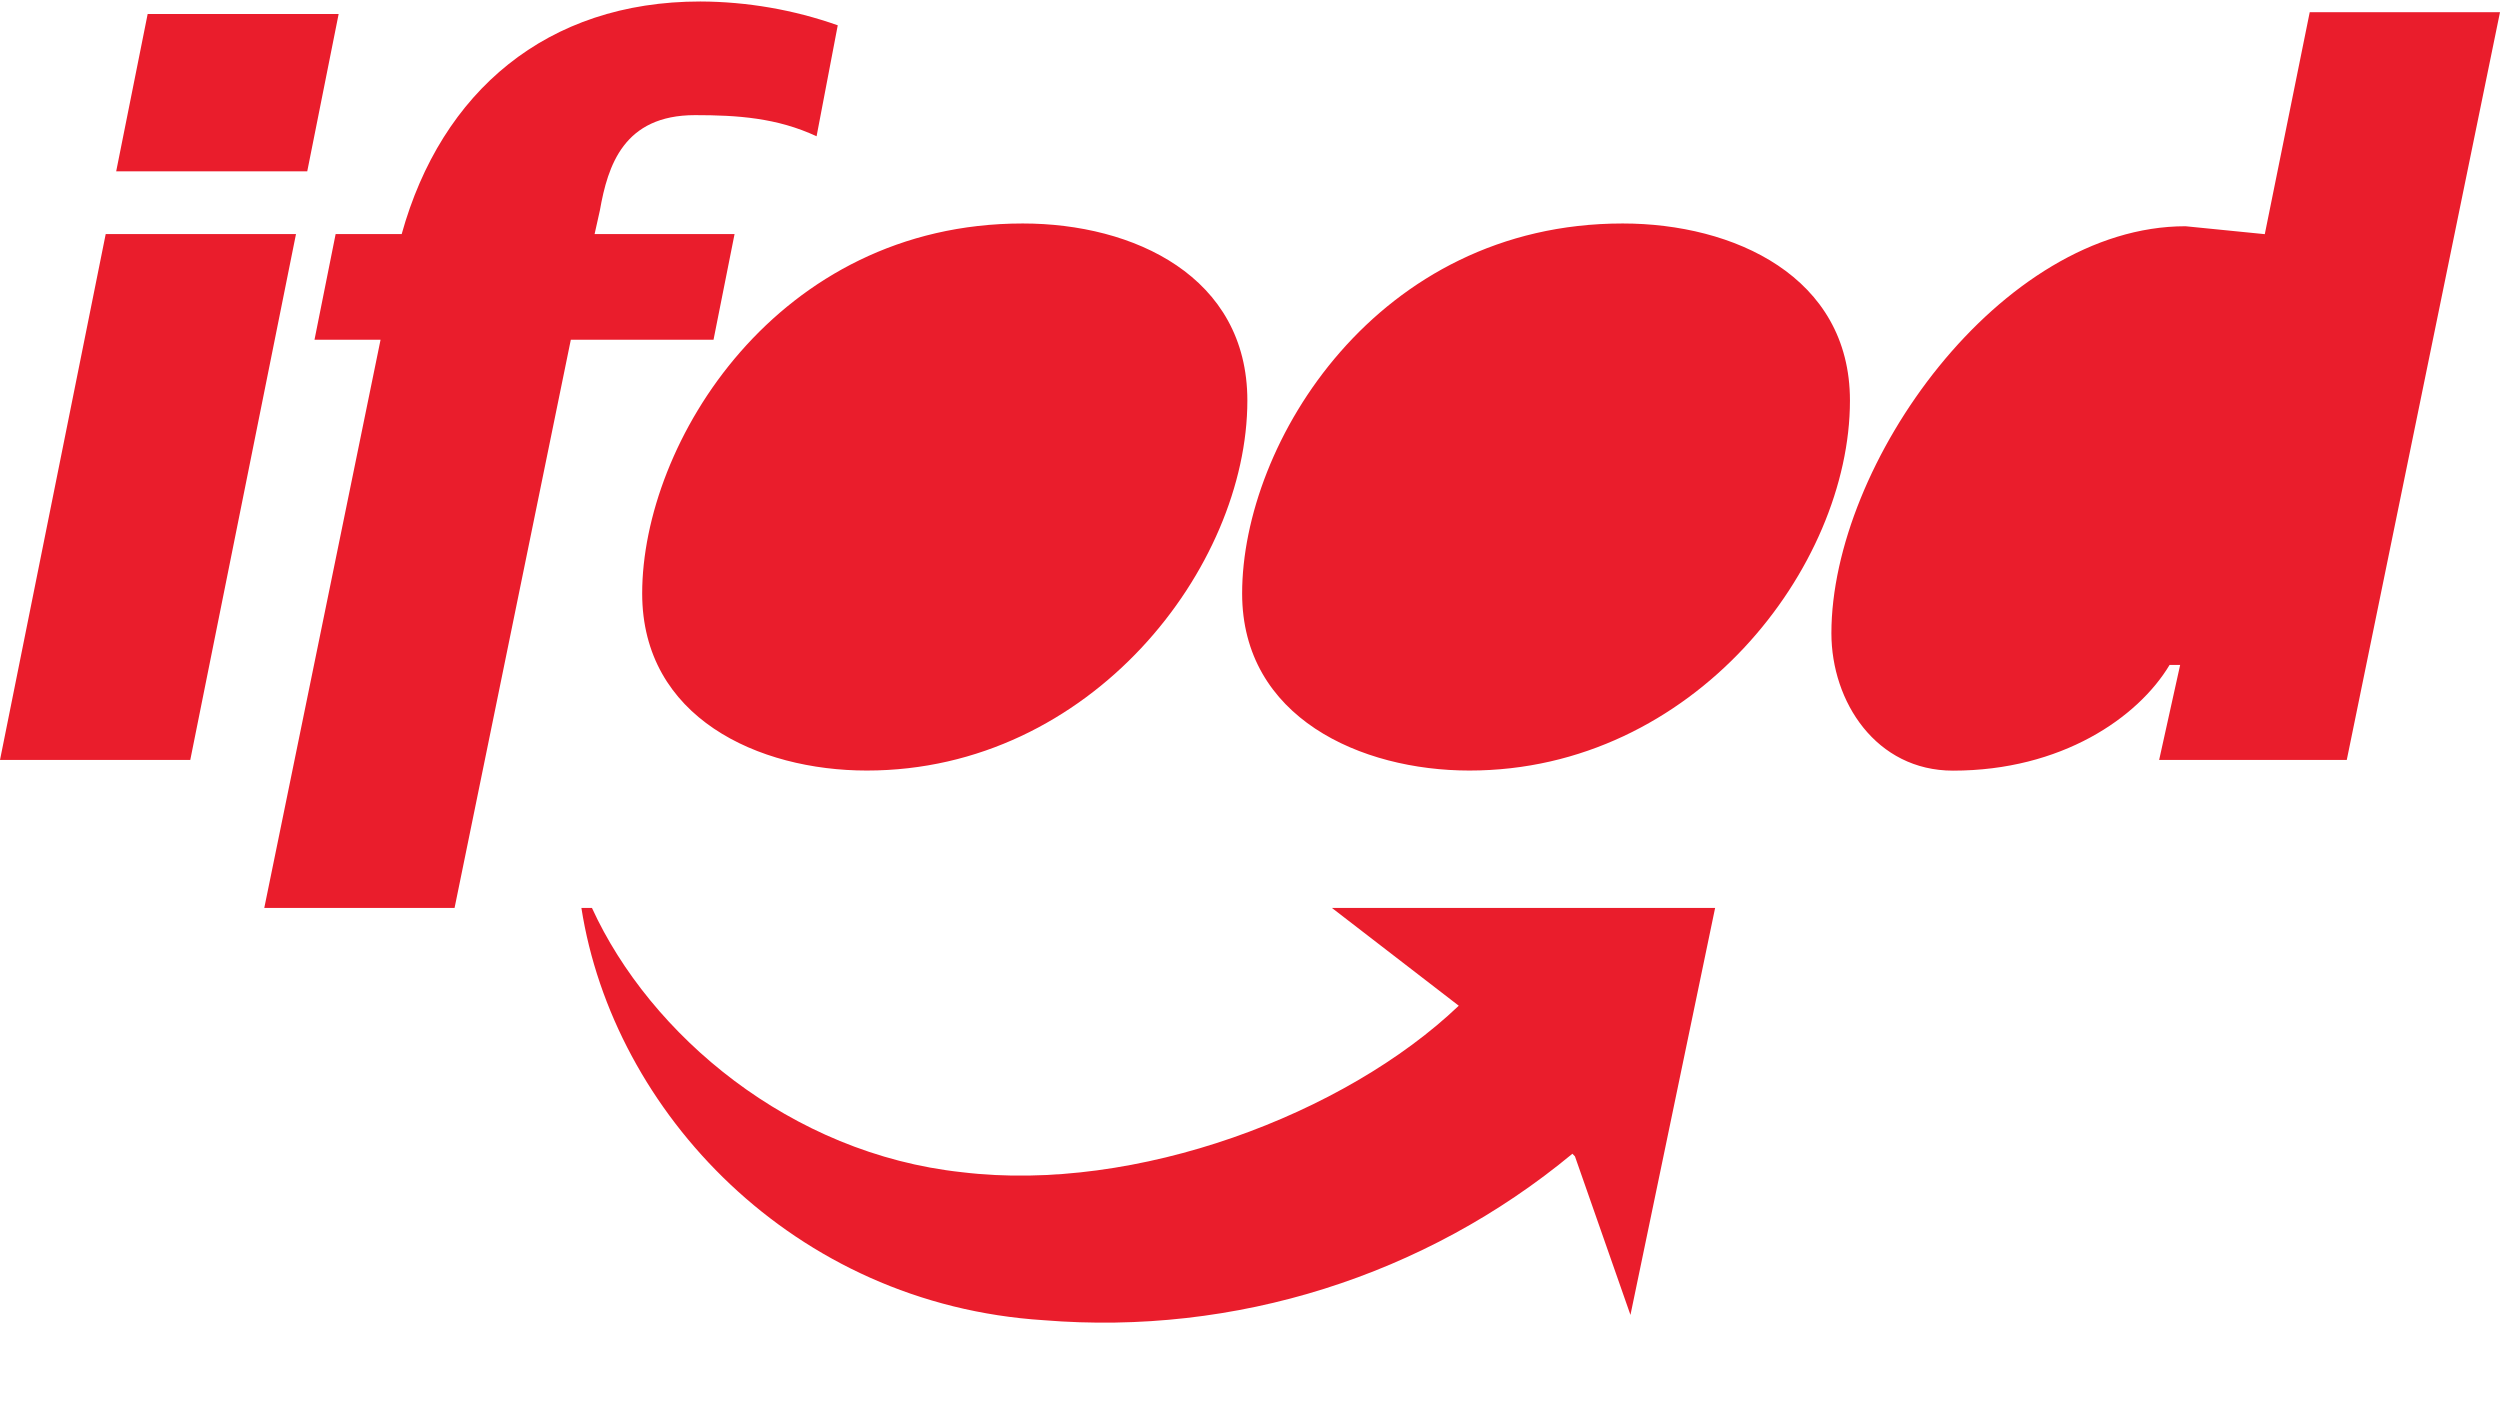
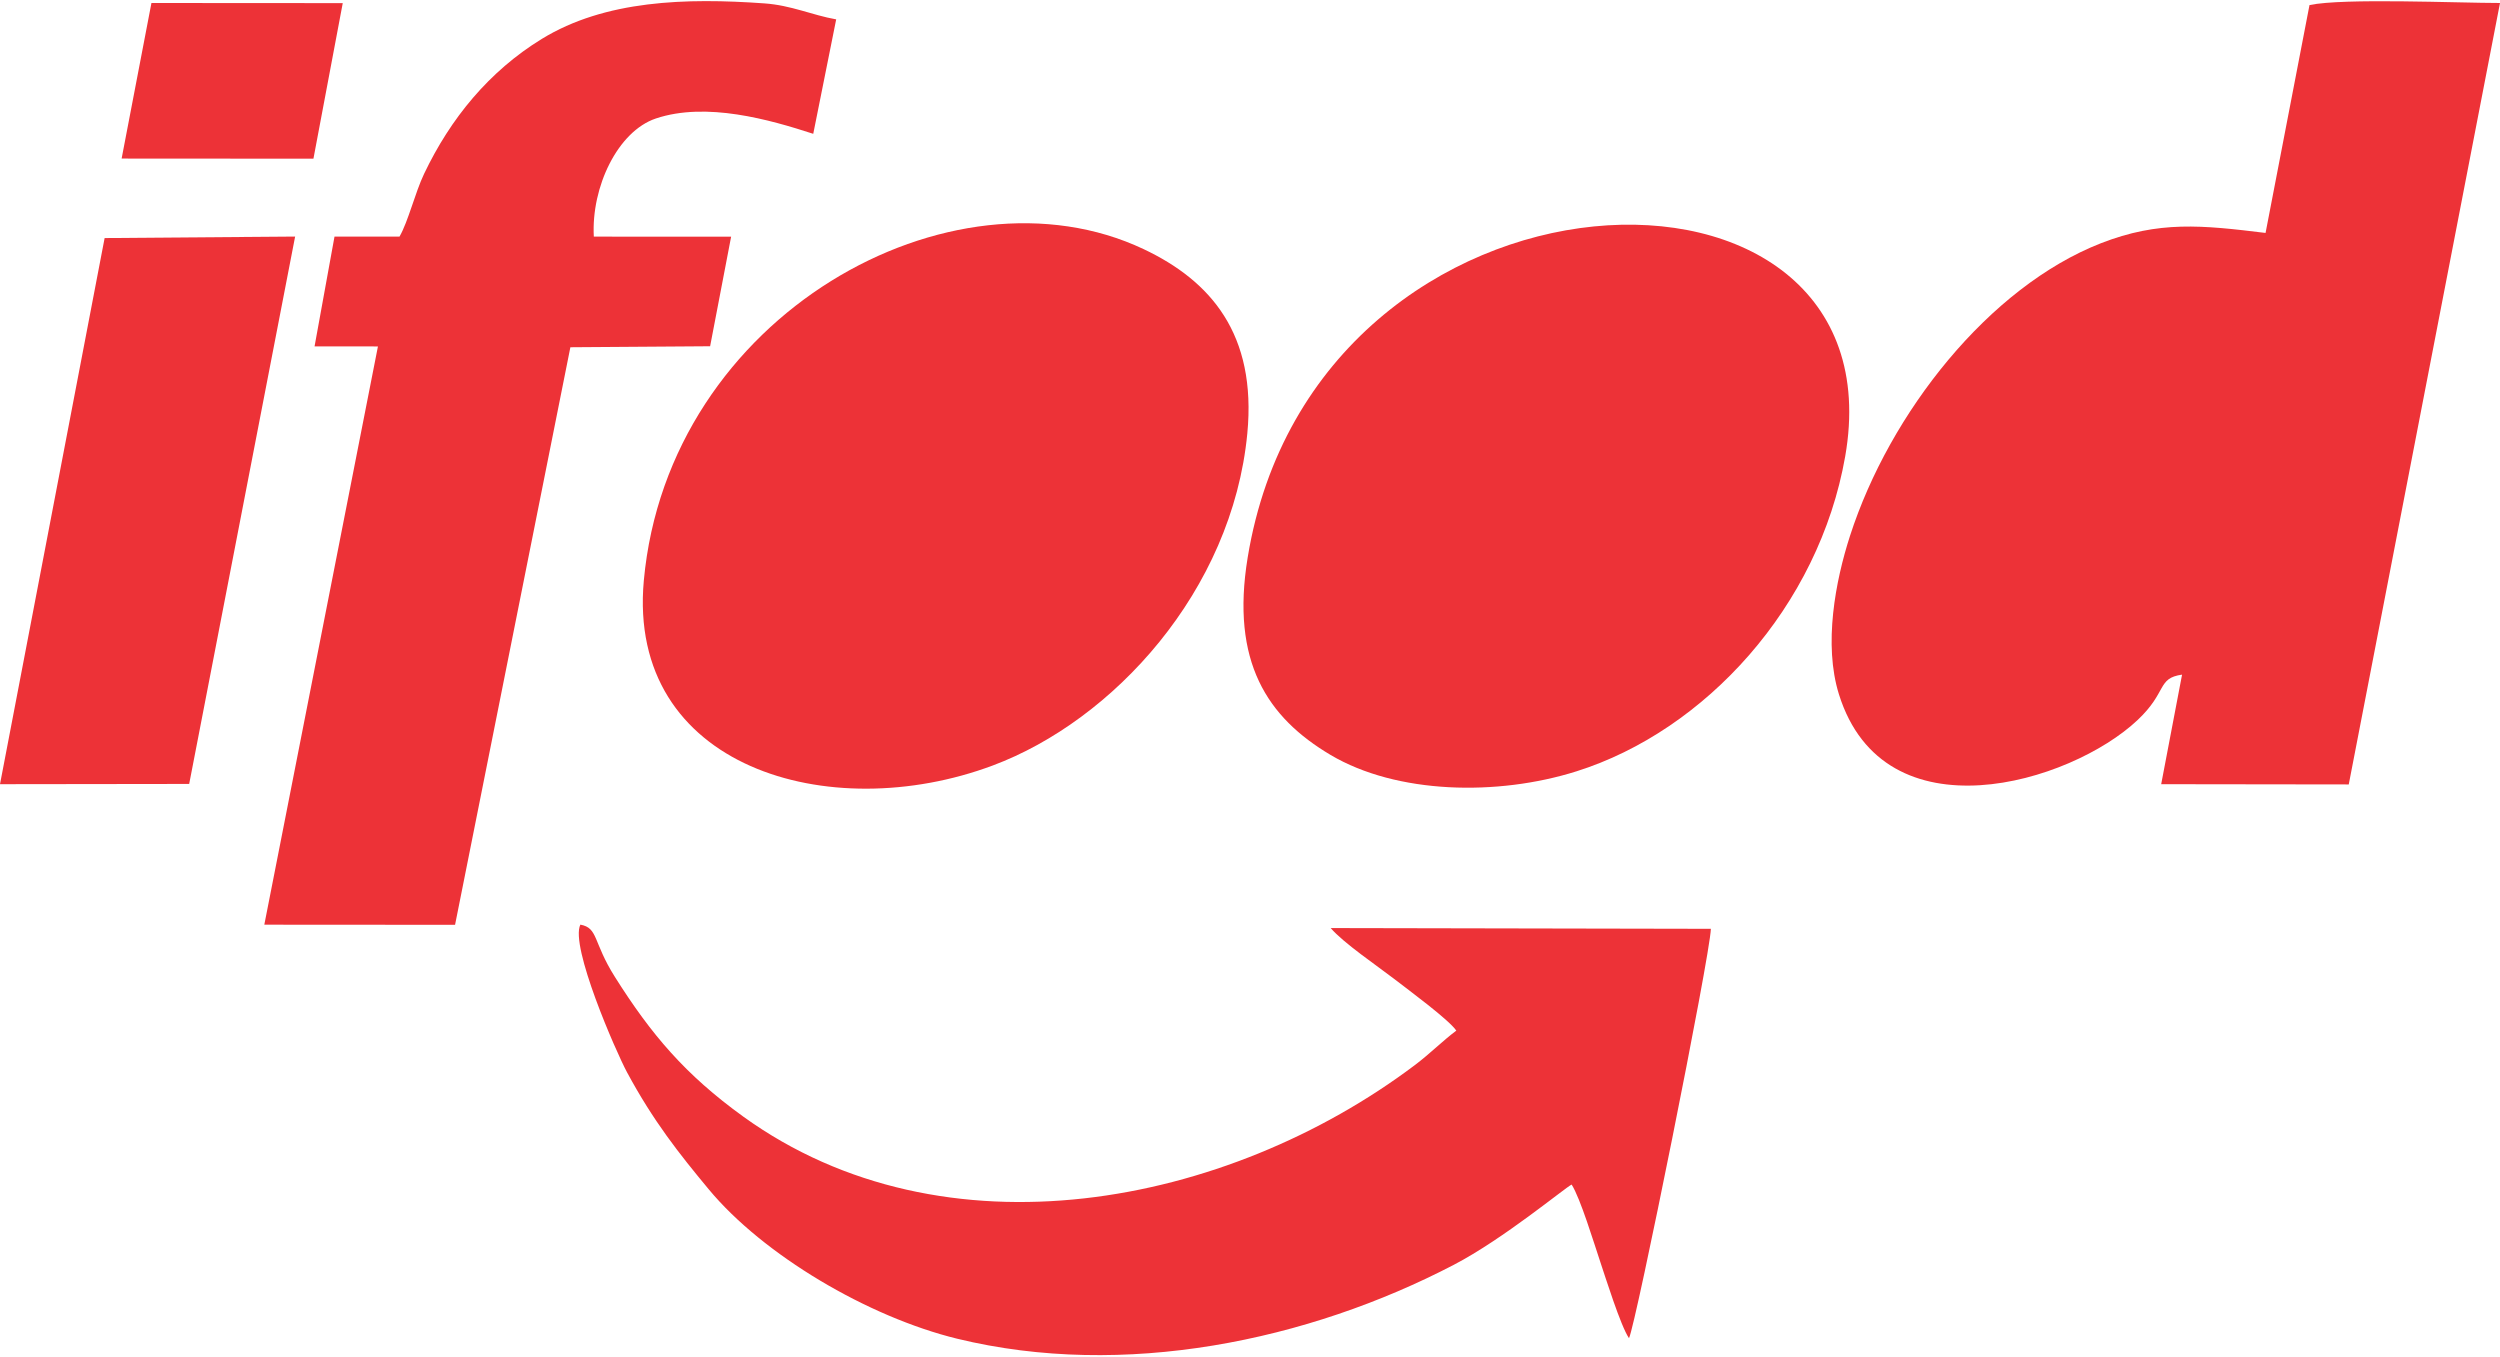
- <svg xmlns="http://www.w3.org/2000/svg" viewBox="0 -0.355 1004 566.972" width="2500" height="1413">
-   <g fill="#ea1d2c">
-     <path d="M0 304.6h76.41l42.46-211.2H42.45zM46.66 68.21h76.73L136 5.02H59.3zm59.47 295.82h76.42l46.69-228.18h57.31L295 93.4h-56.21l2.13-9.55c3.18-18 9.55-38.21 38.2-38.21 17 0 32.91 1.06 48.82 8.49l8.5-44.57A167.8 167.8 0 0 0 281.25 0c-61.56 0-104 36.09-119.93 93.4h-26.53l-8.49 42.45h26.53z" />
-     <path d="M348.11 308.85c90.21 0 152.83-81.73 152.83-148.59 0-49.88-45.64-71.11-90.21-71.11-98.73 0-152.83 88.14-152.83 148.59 0 49.88 46.7 71.11 90.21 71.11m242 0c90.21 0 152.83-81.73 152.83-148.59 0-49.88-46.7-71.11-91.28-71.11-98.7 0-152.82 88.09-152.82 148.59 0 49.88 47.76 71.11 91.27 71.11m277-4.25h75.35L1004 4.29h-76.41l-18.05 89.15-31.84-3.18c-74.29 0-142.21 95.51-142.21 163.44 0 27.59 18 55.19 48.82 55.19 43.51 0 74.29-21.23 87-42.46h4.24zM631.48 462.74a295 295 0 0 1-212.26 66.86c-100.83-6.37-173-83.85-185.73-165.57h4.24c23.35 51 79.6 98.71 148.59 106.13 70 8.49 153.89-23.34 199.52-66.86l-50.94-39.27h153.89l-34 163.45-22.29-63.68z" />
-   </g>
+ <svg xmlns="http://www.w3.org/2000/svg" width="400" height="217" viewBox="0 0 400 217" fill="none">
+   <path fill-rule="evenodd" clip-rule="evenodd" d="M400 0.48C393.29 0.48 374.95 -0.34 369.52 0.81L362.49 37.27C352.32 36.02 345.43 35.29 336.14 38.92C318.26 45.92 302.37 66 296 85.74C293.67 92.95 291.73 103.09 294.23 111.09C301.47 134.27 331.29 125.32 342.01 115.21C346.81 110.69 345.09 108.51 349.13 107.94L345.79 125.47L375.8 125.51L400 0.48V0.48Z" fill="#ED3237" />
+   <path fill-rule="evenodd" clip-rule="evenodd" d="M199.57 69.36C201.09 53.45 193.7 44.93 182.98 39.86C152.31 25.36 106.9 50.32 103.01 92.9C100.29 122.77 132.65 132.27 158.84 122.48C178.06 115.3 197.15 94.61 199.57 69.36V69.36Z" fill="#ED3237" />
+   <path fill-rule="evenodd" clip-rule="evenodd" d="M295.23 73.03C304.55 19.85 210.54 22.69 199.63 89.19C196.88 105.92 202.79 114.8 212.89 120.79C223.47 127.06 239.57 127.41 252.24 123.41C272.82 116.92 291.02 97.05 295.23 73.03Z" fill="#ED3237" />
+   <path fill-rule="evenodd" clip-rule="evenodd" d="M63.92 37.86H53.52L50.33 55.42L60.47 55.43L42.29 147.95L72.81 147.97L91.26 55.56L113.62 55.4L116.98 37.87L95.01 37.86C94.58 29.9 98.85 21.01 104.93 18.96C113.01 16.25 123.11 19.13 130.12 21.41L133.79 3.1C129.93 2.42 126.61 0.84 122.28 0.54C109.75 -0.35 96.83 0.01 86.68 6.23C78.24 11.41 72.07 18.97 67.86 27.8C66.4 30.86 65.33 35.4 63.92 37.86V37.86Z" fill="#ED3237" />
+   <path fill-rule="evenodd" clip-rule="evenodd" d="M212.91 148.49C214.95 150.87 220.34 154.53 223.02 156.59C225.39 158.42 231.81 163.14 233.01 164.9C230.8 166.55 228.86 168.54 226.37 170.42C196.3 193.06 151.12 201.9 118.9 178.64C109.63 171.94 104.2 165.53 98.38 156.3C94.83 150.68 95.75 148.48 92.86 147.94C91.16 151.35 98.53 168.22 100.31 171.54C104.54 179.4 108.66 184.58 113.39 190.28C122.09 200.77 138.84 210.7 153.17 214.2C179.8 220.68 209.24 214.55 232.61 202.37C240.57 198.22 250.4 190.04 251.46 189.53C252.85 191.69 255.05 198.94 256.05 201.92C256.81 204.17 259.31 212.19 260.64 214.11C261.74 211.9 273.61 152.94 273.74 148.61L212.91 148.49V148.49Z" fill="#ED3237" />
+   <path fill-rule="evenodd" clip-rule="evenodd" d="M47.22 37.85L16.74 38.09L0 125.47L30.27 125.43L47.22 37.85Z" fill="#ED3237" />
+   <path fill-rule="evenodd" clip-rule="evenodd" d="M19.46 25.37L50.15 25.39L54.84 0.5L24.23 0.48L19.46 25.37Z" fill="#ED3237" />
</svg>
